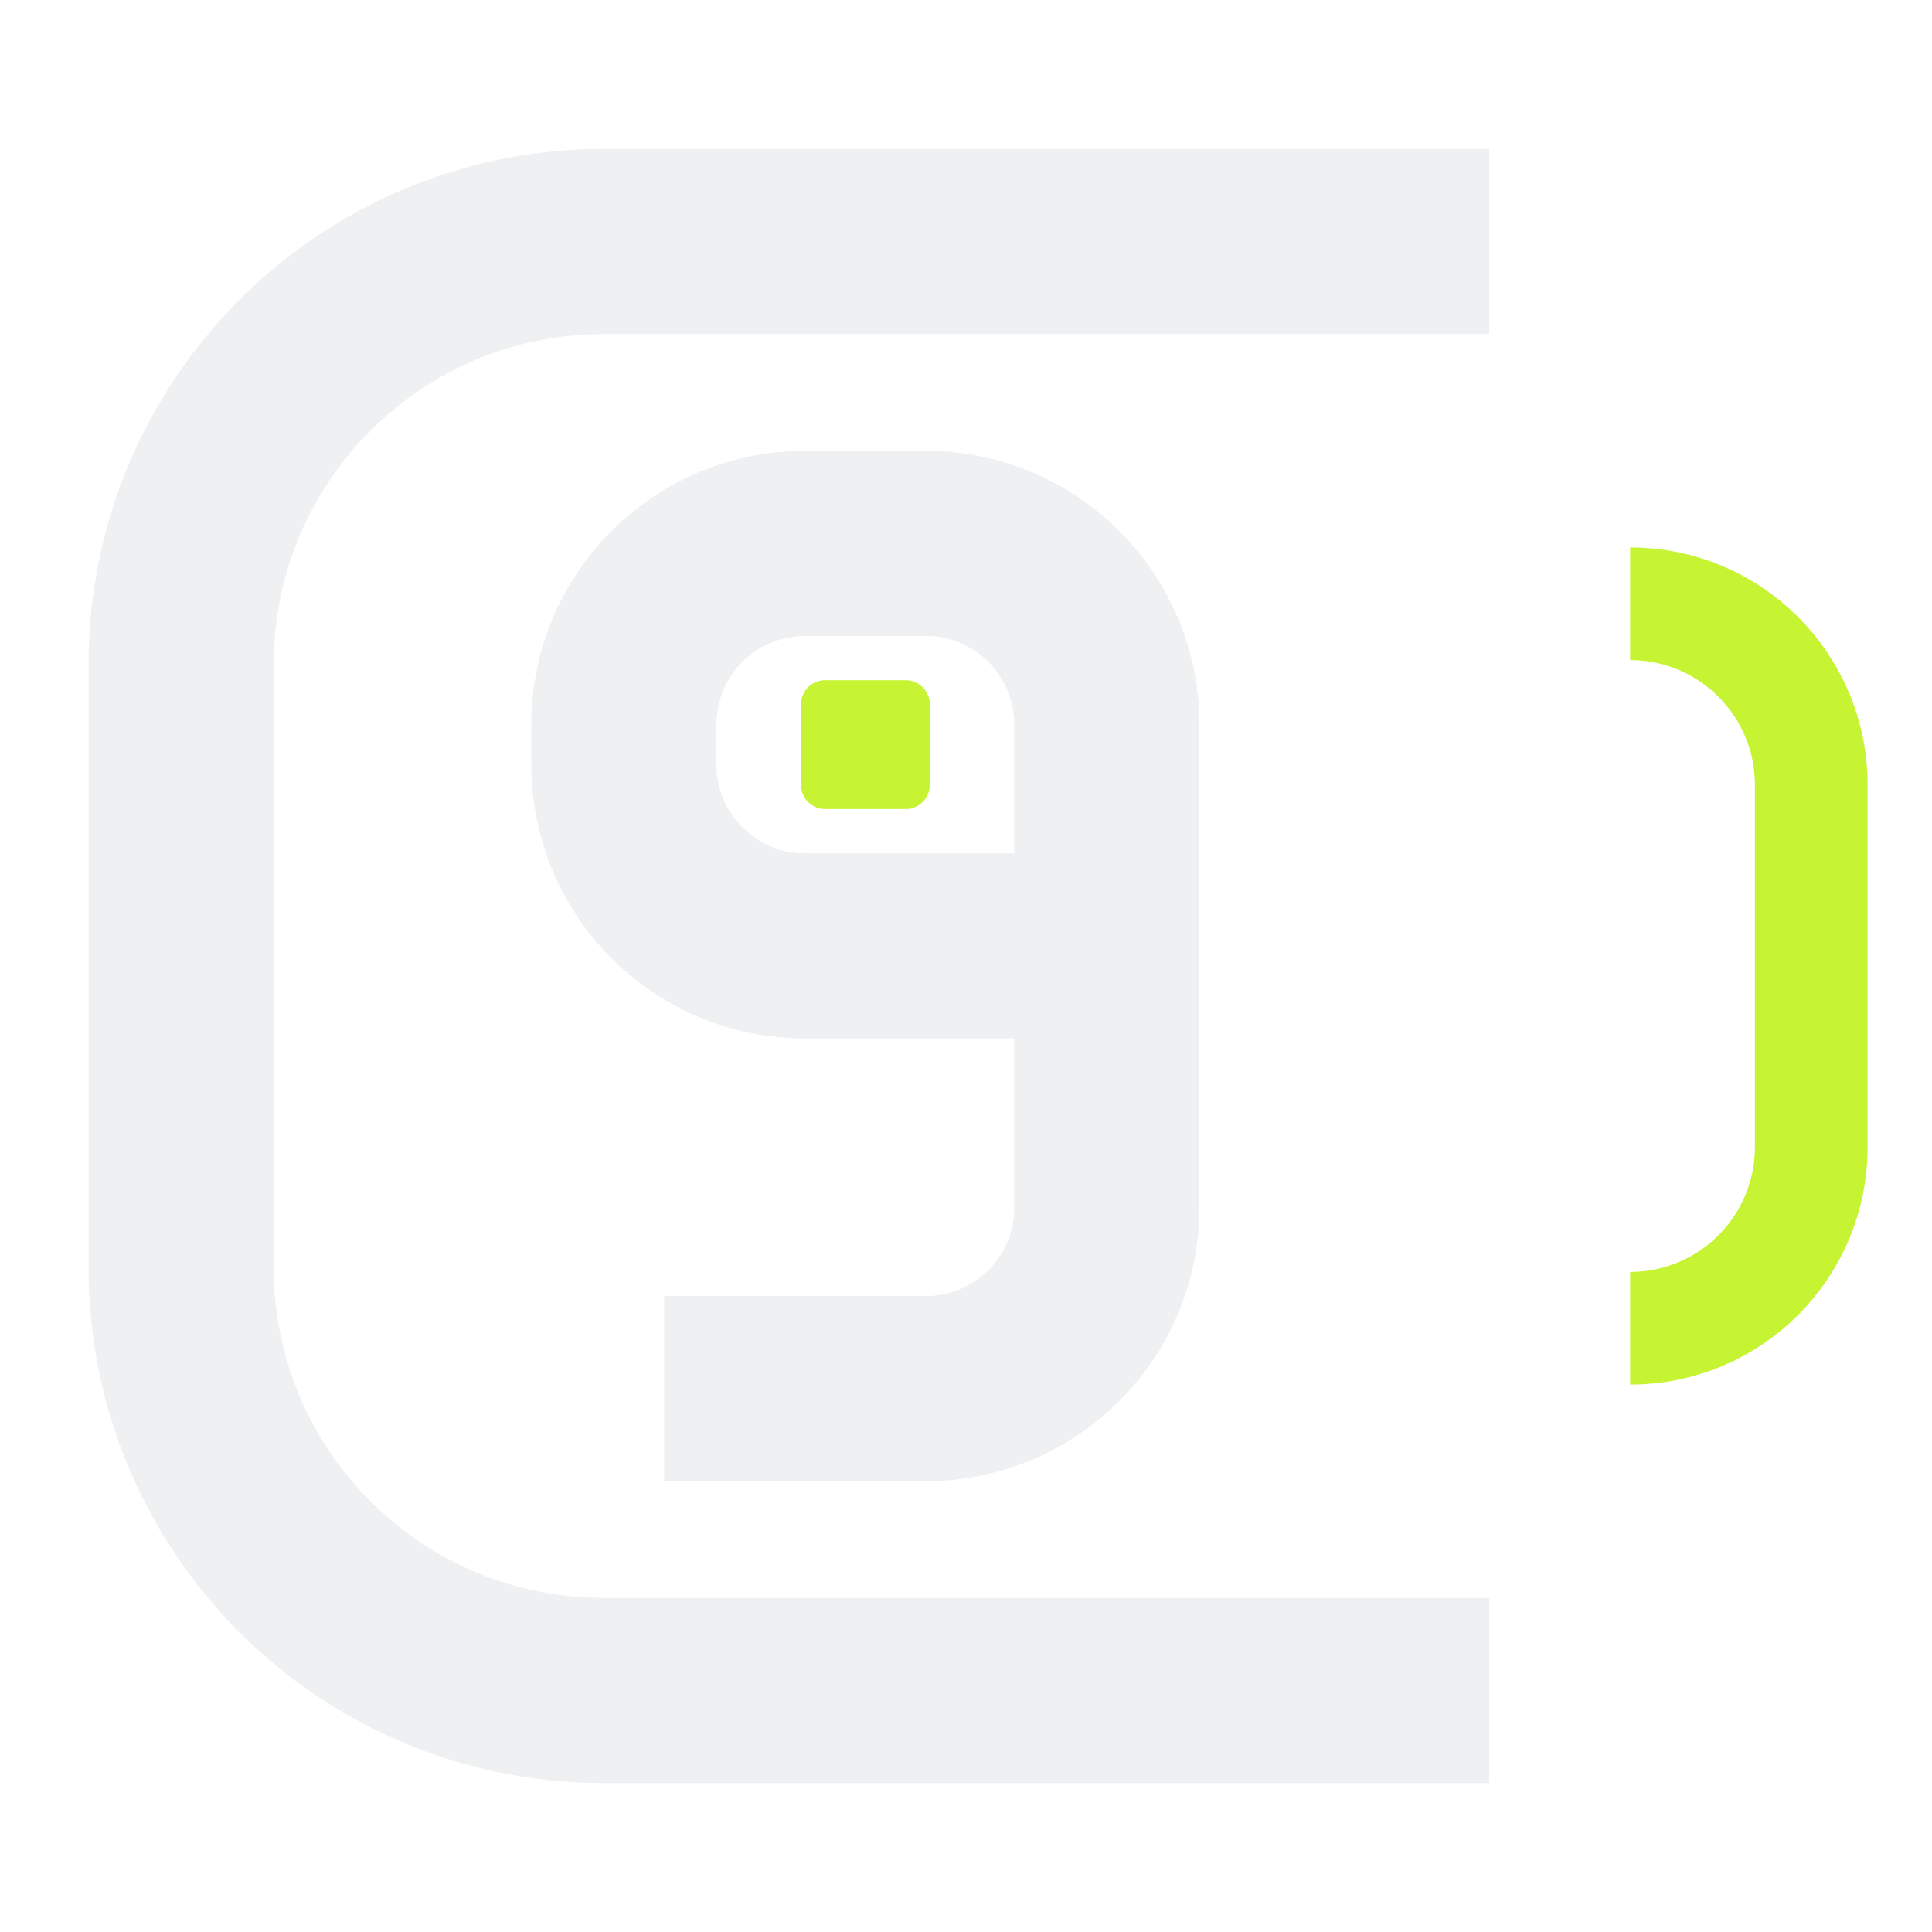
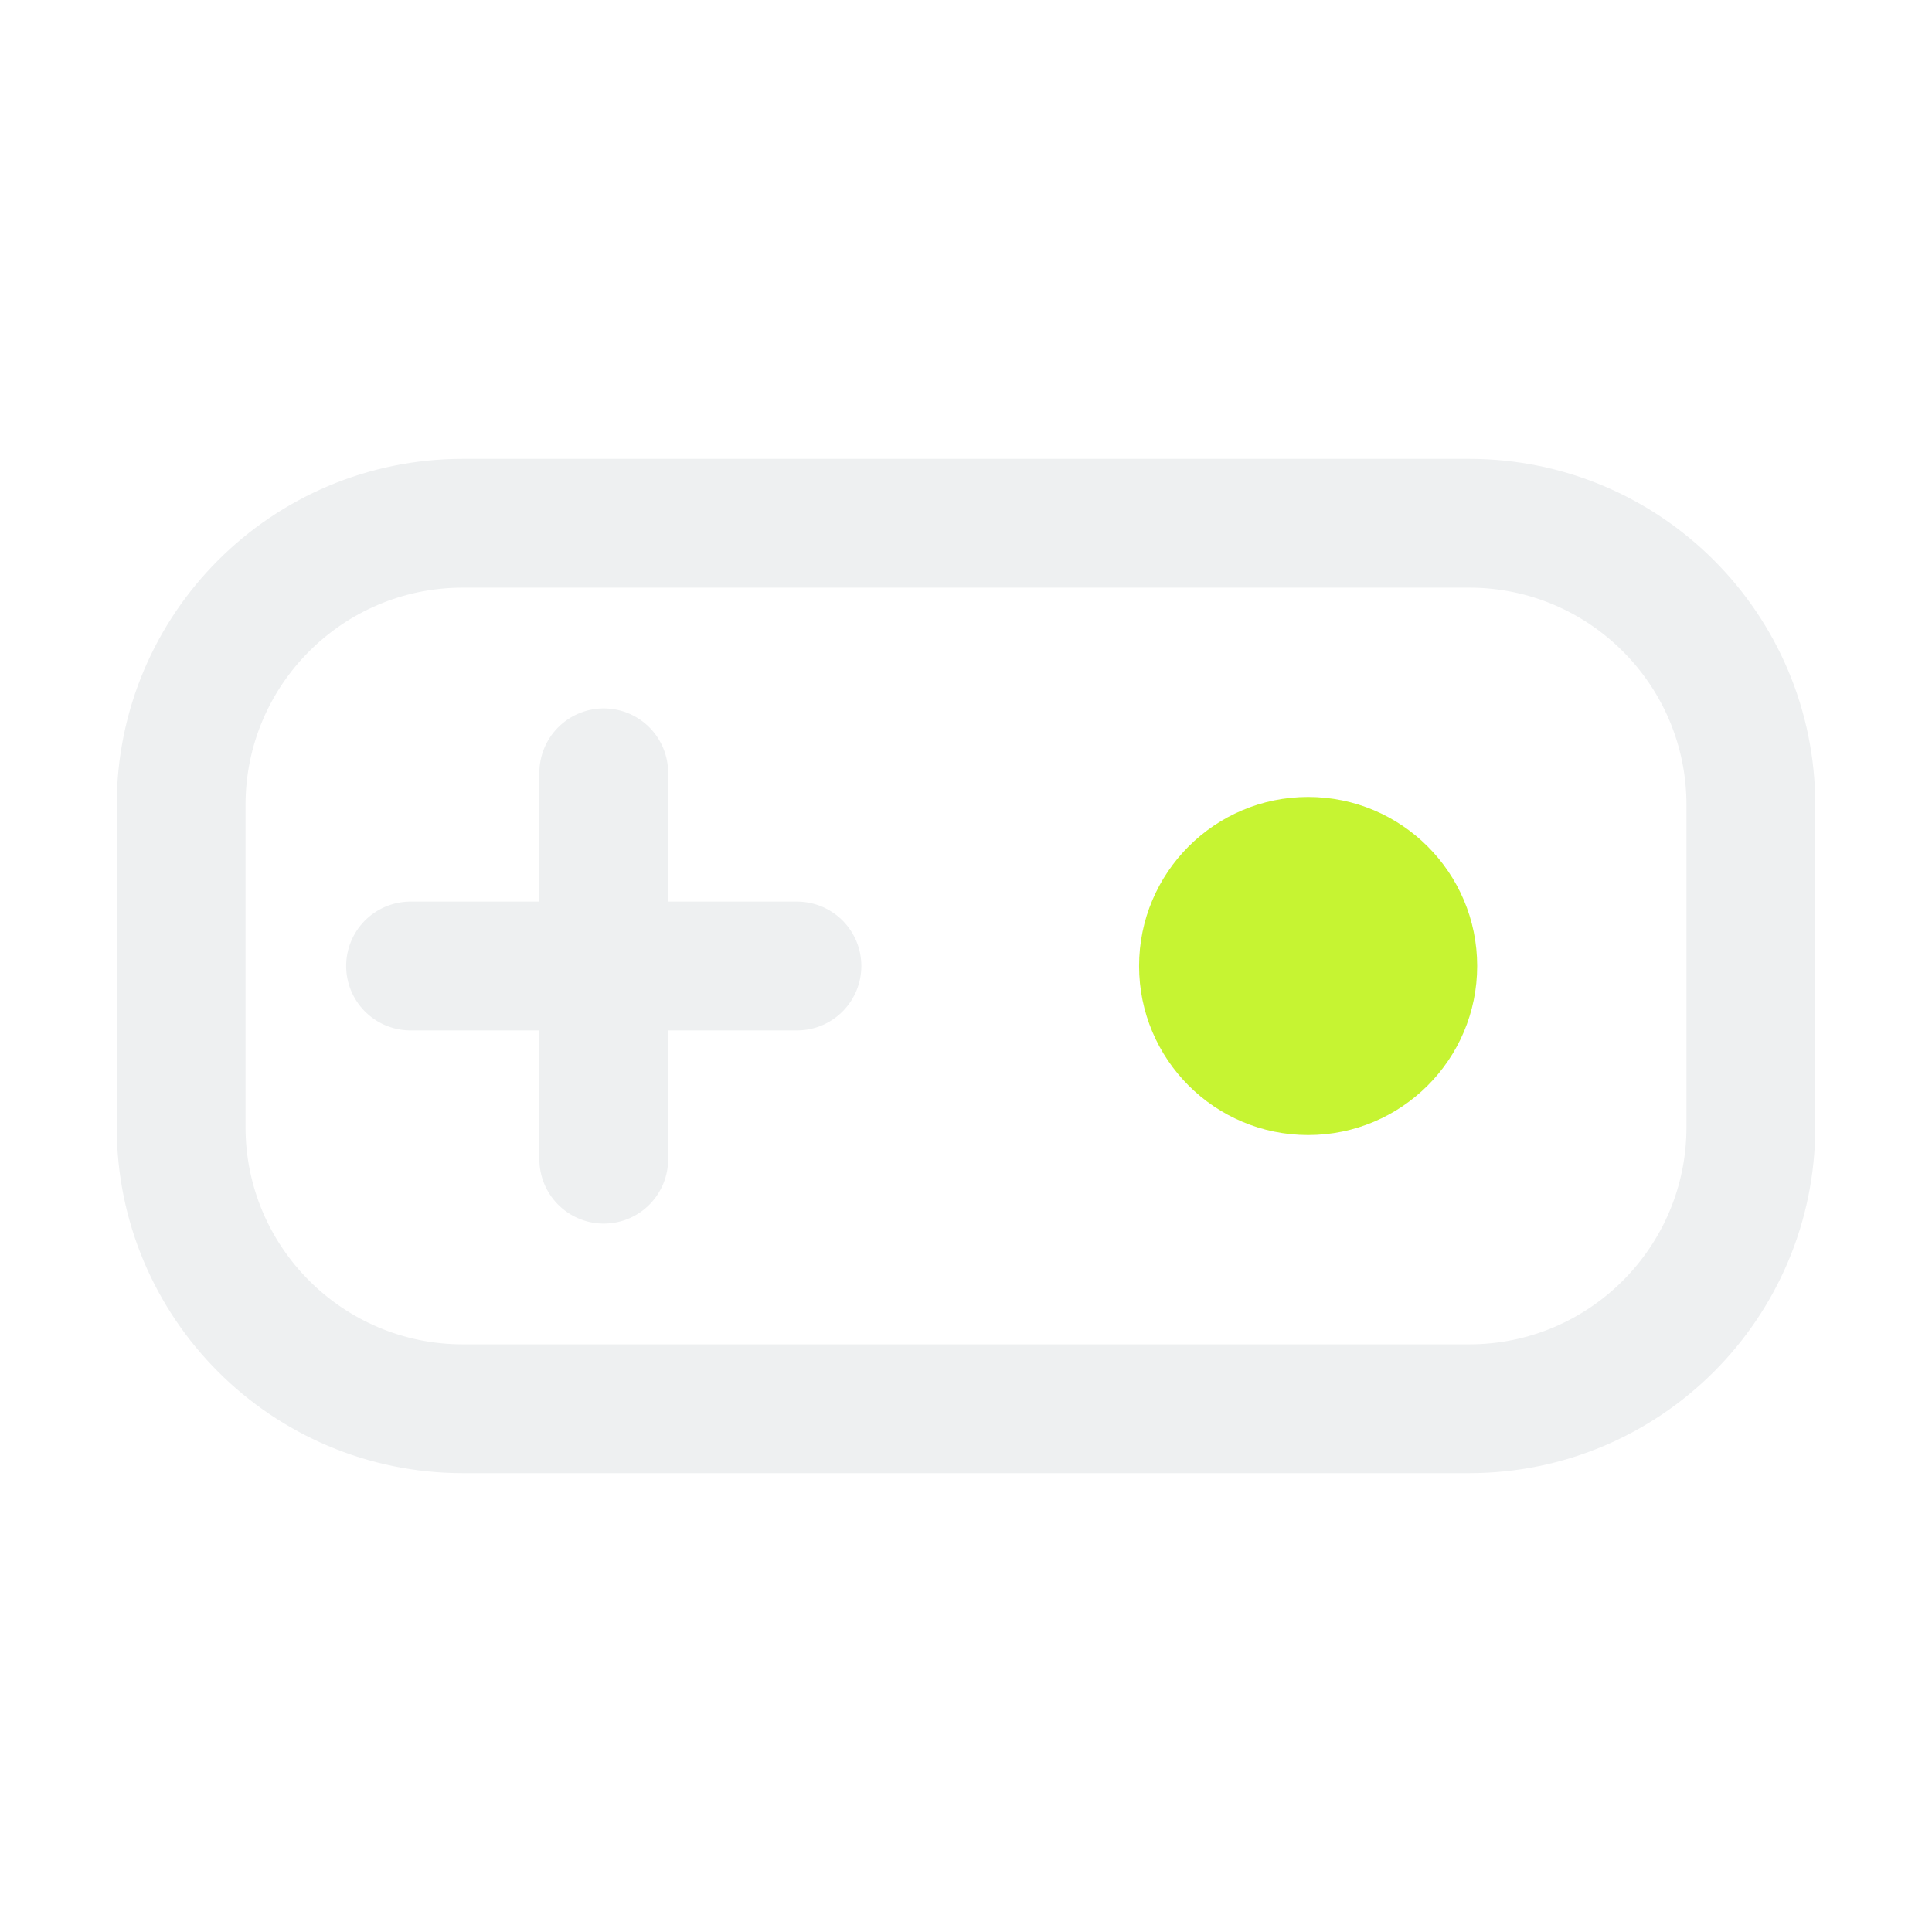
<svg xmlns="http://www.w3.org/2000/svg" viewBox="0 0 48 48" role="img" aria-label="Controller-9">
-   <g fill="none" stroke="#EEF0F1" stroke-width="4.6" stroke-linejoin="miter">
-     <path d="M37 6 H15.0 A10.5 10.5 0 0 0 4.5 16.5 V31.5 A10.5 10.5 0 0 0 15.0 42 H37" />
-     <path d="M27.5 23.5 H20.0 A4.5 4.5 0 0 1 15.5 19.0 V18.0 A4.5 4.5 0 0 1 20.0 13.5 H23.0 A4.5 4.5 0 0 1 27.5 18.0 V30.0 A4.5 4.5 0 0 1 23.0 34.5 H16.5" />
-     <path d="M40.5 15 A4.5 4.5 0 0 1 45 19.5 V28.5 A4.5 4.5 0 0 1 40.5 33" stroke="#C6F432" stroke-width="2.8" />
-   </g>
-   <path d="M20.5 16.9 H22.5 A0.6 0.6 0 0 1 23.1 17.5 V19.5 A0.6 0.6 0 0 1 22.5 20.1 H20.5 A0.6 0.6 0 0 1 19.9 19.5 V17.5 A0.6 0.6 0 0 1 20.5 16.9 Z" fill="#C6F432" />
+   <path d="M11.5 13 H36.5 A7 7 0 0 1 43.5 20 V28 A7 7 0 0 1 36.5 35 H11.5 A7 7 0 0 1 4.5 28 V20 A7 7 0 0 1 11.5 13 Z" fill="none" stroke="#EEF0F1" stroke-width="3.2" />
+   <path d="M15 19.2 V28.8 M10.2 24 H19.8" fill="none" stroke="#EEF0F1" stroke-width="3.2" stroke-linecap="round" />
+   <path d="M28.3 24 A4.2 4.2 0 1 0 36.7 24 A4.2 4.2 0 1 0 28.3 24 Z" fill="#C6F432" />
</svg>
